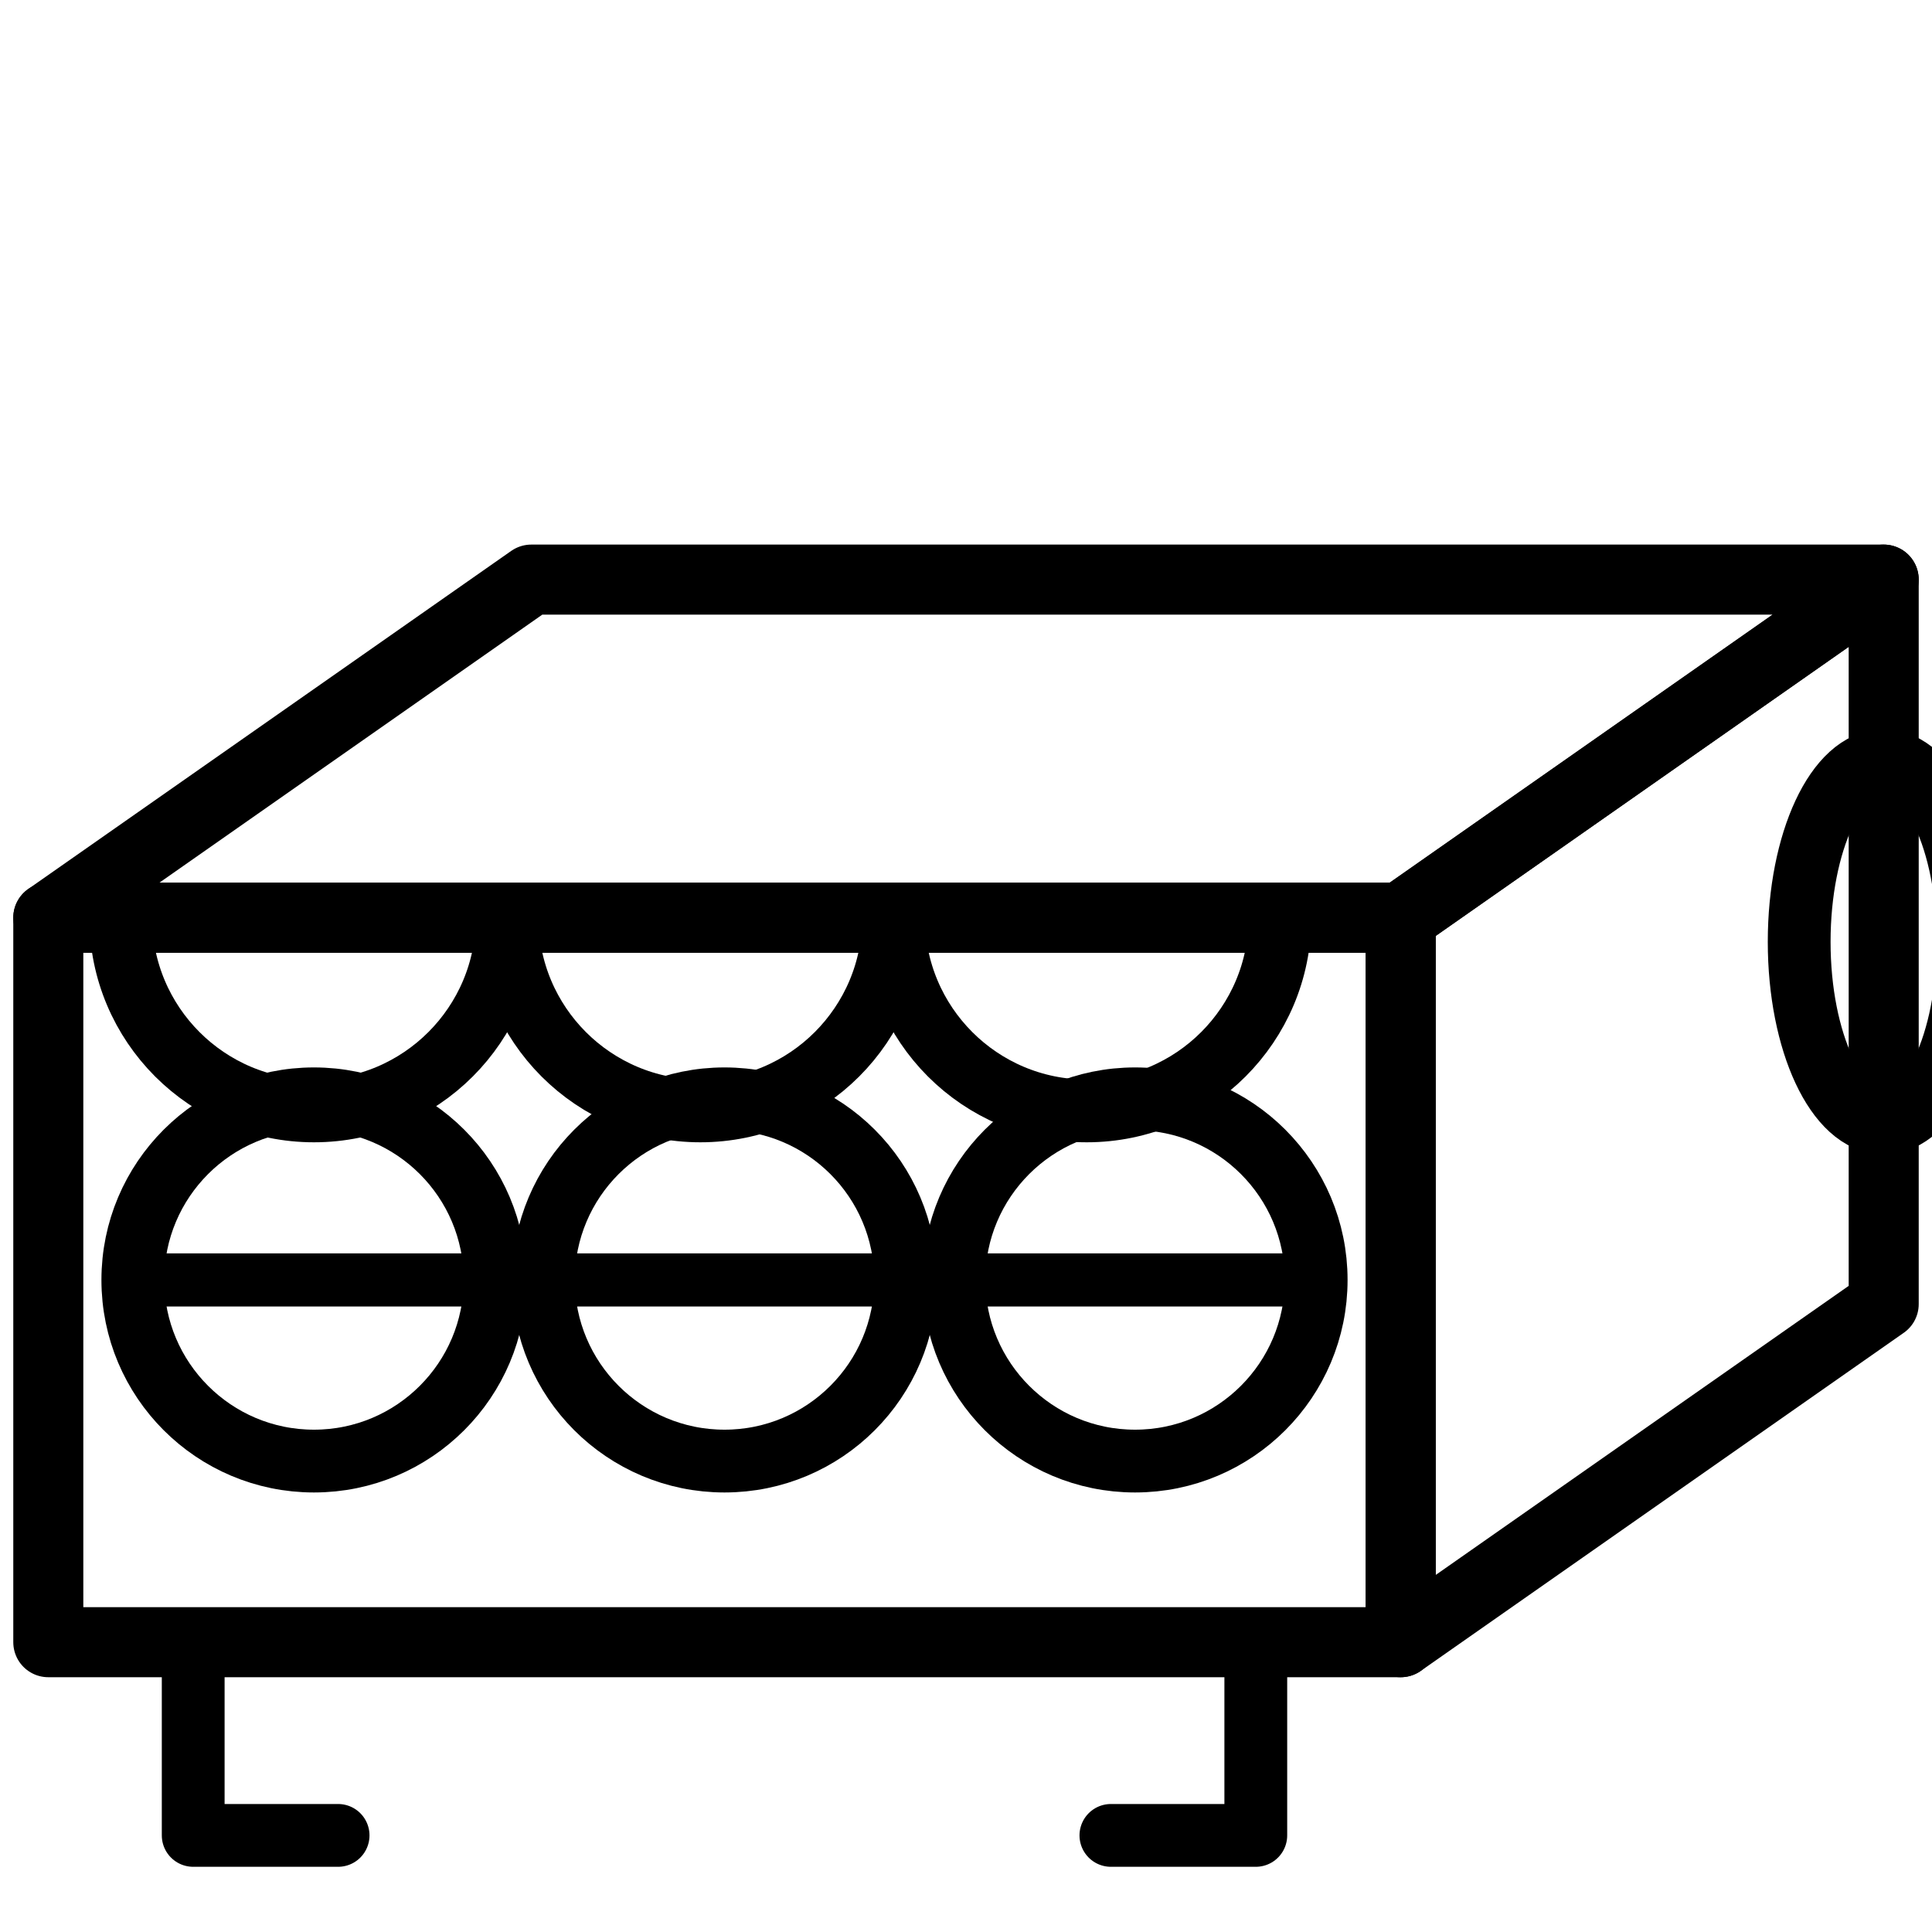
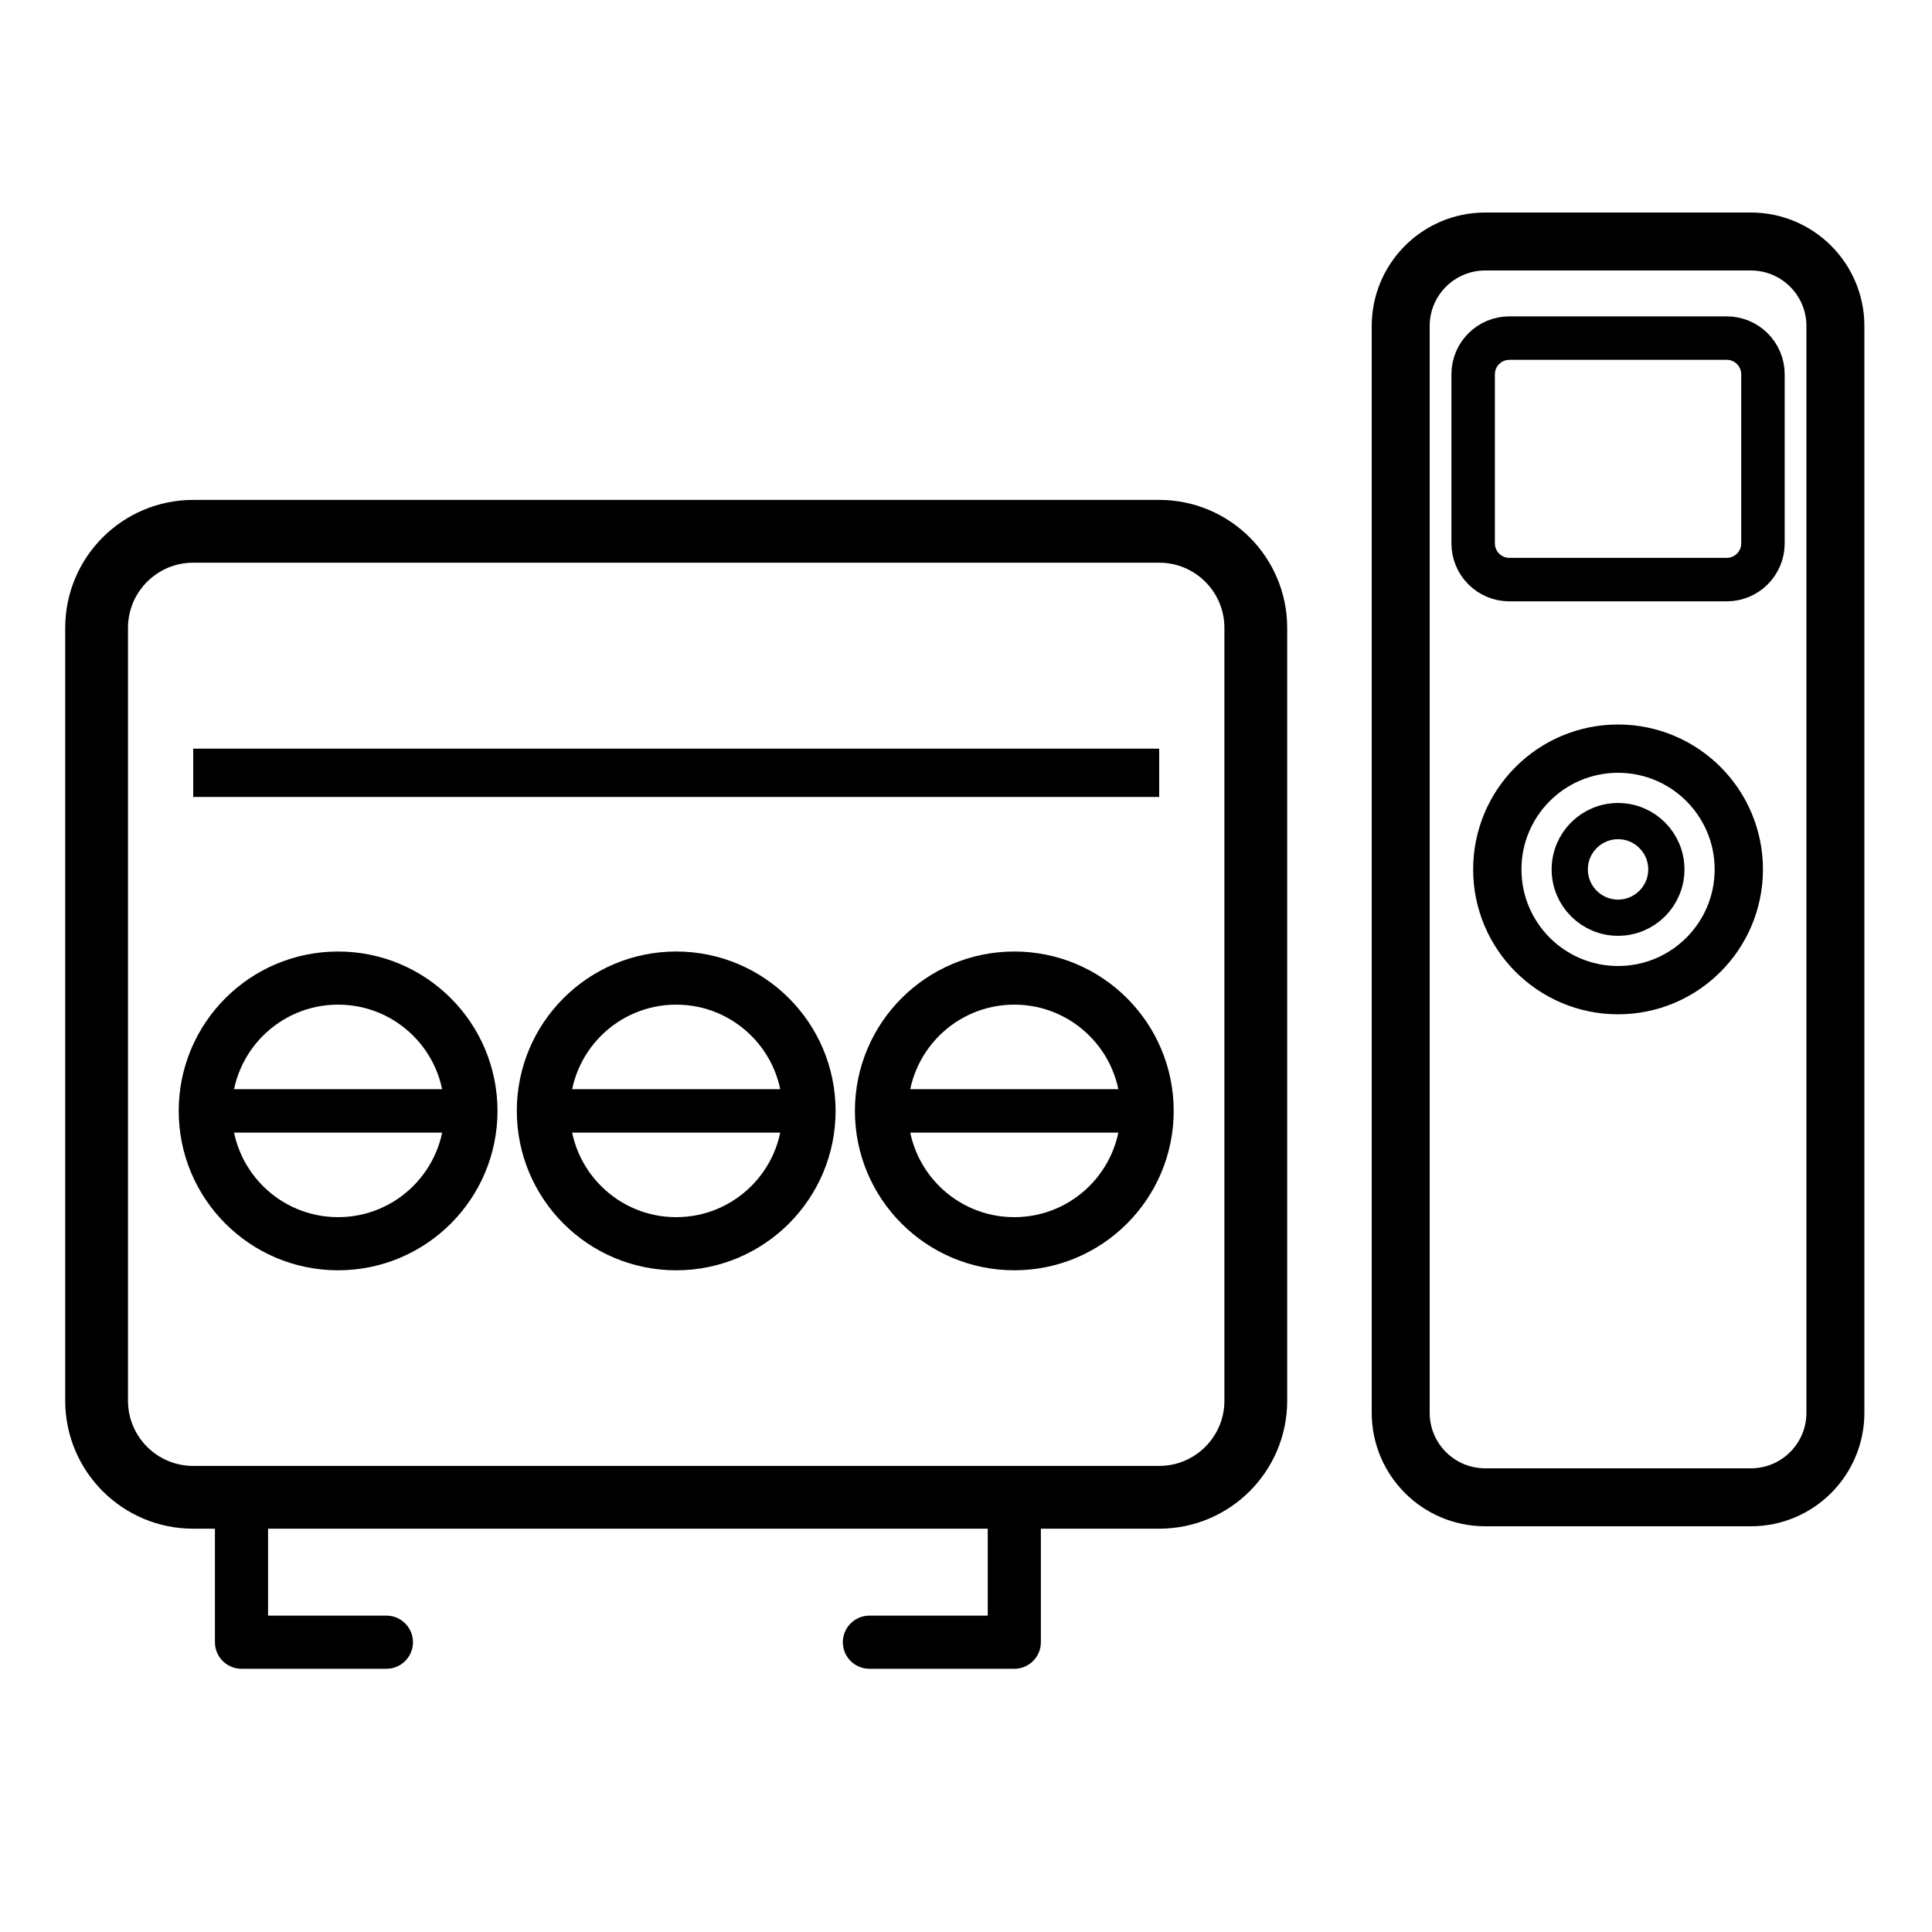
<svg xmlns="http://www.w3.org/2000/svg" viewBox="0 0 80 80" fill="none">
-   <path d="M2 38 L58 38 L58 68 L2 68 Z" fill="none" stroke="currentColor" stroke-width="2.9" stroke-linejoin="round" />
-   <path d="M58 38 L78 24 L78 54 L58 68 Z" fill="none" stroke="currentColor" stroke-width="2.9" stroke-linejoin="round" />
-   <path d="M2 38 L22 24 L78 24 L58 38 Z" fill="none" stroke="currentColor" stroke-width="2.9" stroke-linejoin="round" />
-   <path d="M5 38 A8 8 0 0 0 21 38 A8 8 0 0 0 37 38 A8 8 0 0 0 53 38" fill="none" stroke="currentColor" stroke-width="2.6" stroke-linecap="round" />
-   <circle cx="13" cy="53" r="7.5" fill="none" stroke="currentColor" stroke-width="2.6" />
-   <path d="M6 53 H20" fill="none" stroke="currentColor" stroke-width="2.2" stroke-linecap="round" />
-   <circle cx="30" cy="53" r="7.5" fill="none" stroke="currentColor" stroke-width="2.6" />
-   <path d="M23 53 H37" fill="none" stroke="currentColor" stroke-width="2.2" stroke-linecap="round" />
-   <circle cx="47" cy="53" r="7.5" fill="none" stroke="currentColor" stroke-width="2.6" />
-   <path d="M40 53 H54" fill="none" stroke="currentColor" stroke-width="2.2" stroke-linecap="round" />
-   <ellipse cx="78" cy="39" rx="3.5" ry="7.5" fill="none" stroke="currentColor" stroke-width="2.6" />
-   <path d="M78 32 V46" fill="none" stroke="currentColor" stroke-width="2.2" stroke-linecap="round" />
-   <path d="M8 68 V76 H14" fill="none" stroke="currentColor" stroke-width="2.6" stroke-linecap="round" stroke-linejoin="round" />
-   <path d="M52 68 V76 H46" fill="none" stroke="currentColor" stroke-width="2.6" stroke-linecap="round" stroke-linejoin="round" />
+   <rect x="4" y="22" width="48" height="40" rx="4" stroke="currentColor" stroke-width="2.6" />
+   <line x1="8" y1="32" x2="48" y2="32" stroke="currentColor" stroke-width="2" />
+   <circle cx="14" cy="46" r="5.5" stroke="currentColor" stroke-width="2.2" />
+   <line x1="9.5" y1="46" x2="18.5" y2="46" stroke="currentColor" stroke-width="1.8" stroke-linecap="round" />
+   <circle cx="28" cy="46" r="5.5" stroke="currentColor" stroke-width="2.2" />
+   <line x1="23.5" y1="46" x2="32.5" y2="46" stroke="currentColor" stroke-width="1.8" stroke-linecap="round" />
+   <circle cx="42" cy="46" r="5.5" stroke="currentColor" stroke-width="2.2" />
+   <line x1="37.5" y1="46" x2="46.5" y2="46" stroke="currentColor" stroke-width="1.8" stroke-linecap="round" />
+   <path d="M10 62 V68 H16" stroke="currentColor" stroke-width="2.2" stroke-linecap="round" stroke-linejoin="round" />
+   <path d="M42 62 V68 H36" stroke="currentColor" stroke-width="2.2" stroke-linecap="round" stroke-linejoin="round" />
+   <rect x="58" y="10" width="18" height="52" rx="3.5" stroke="currentColor" stroke-width="2.4" />
+   <rect x="61" y="14" width="12" height="10" rx="1.5" stroke="currentColor" stroke-width="1.8" />
+   <circle cx="67" cy="36" r="5" stroke="currentColor" stroke-width="2" />
+   <circle cx="67" cy="36" r="2" stroke="currentColor" stroke-width="1.5" />
</svg>
